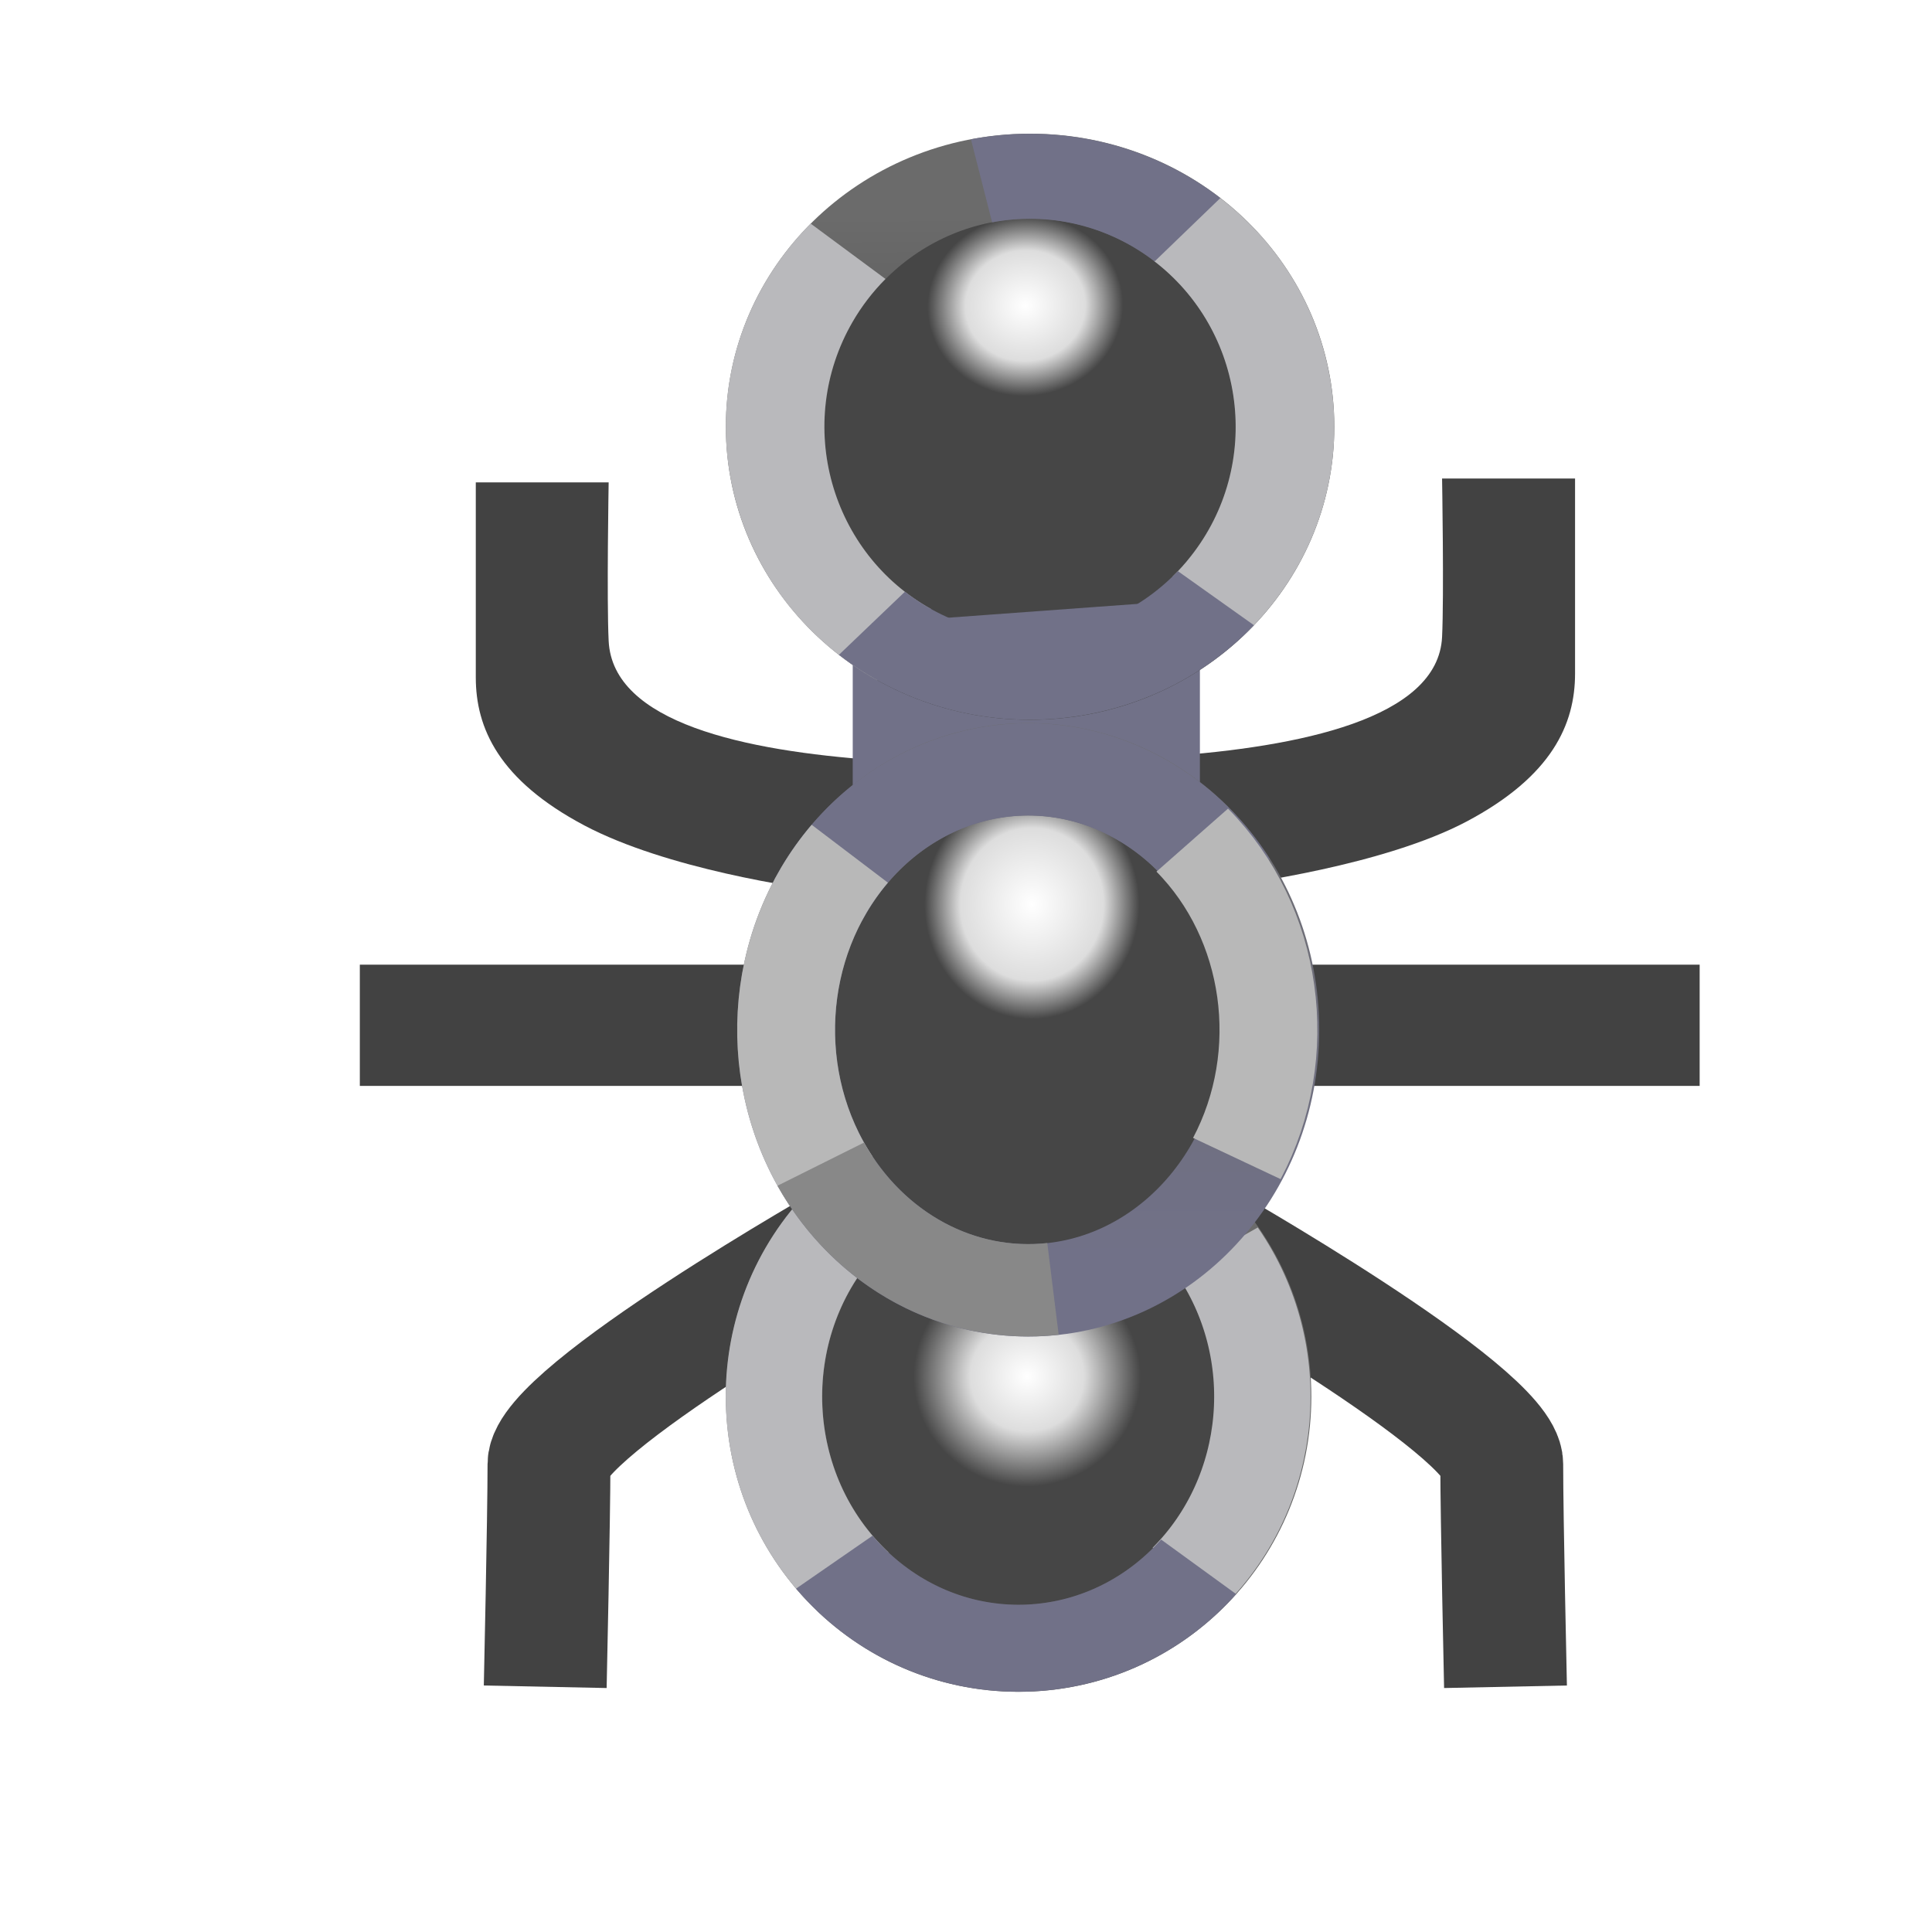
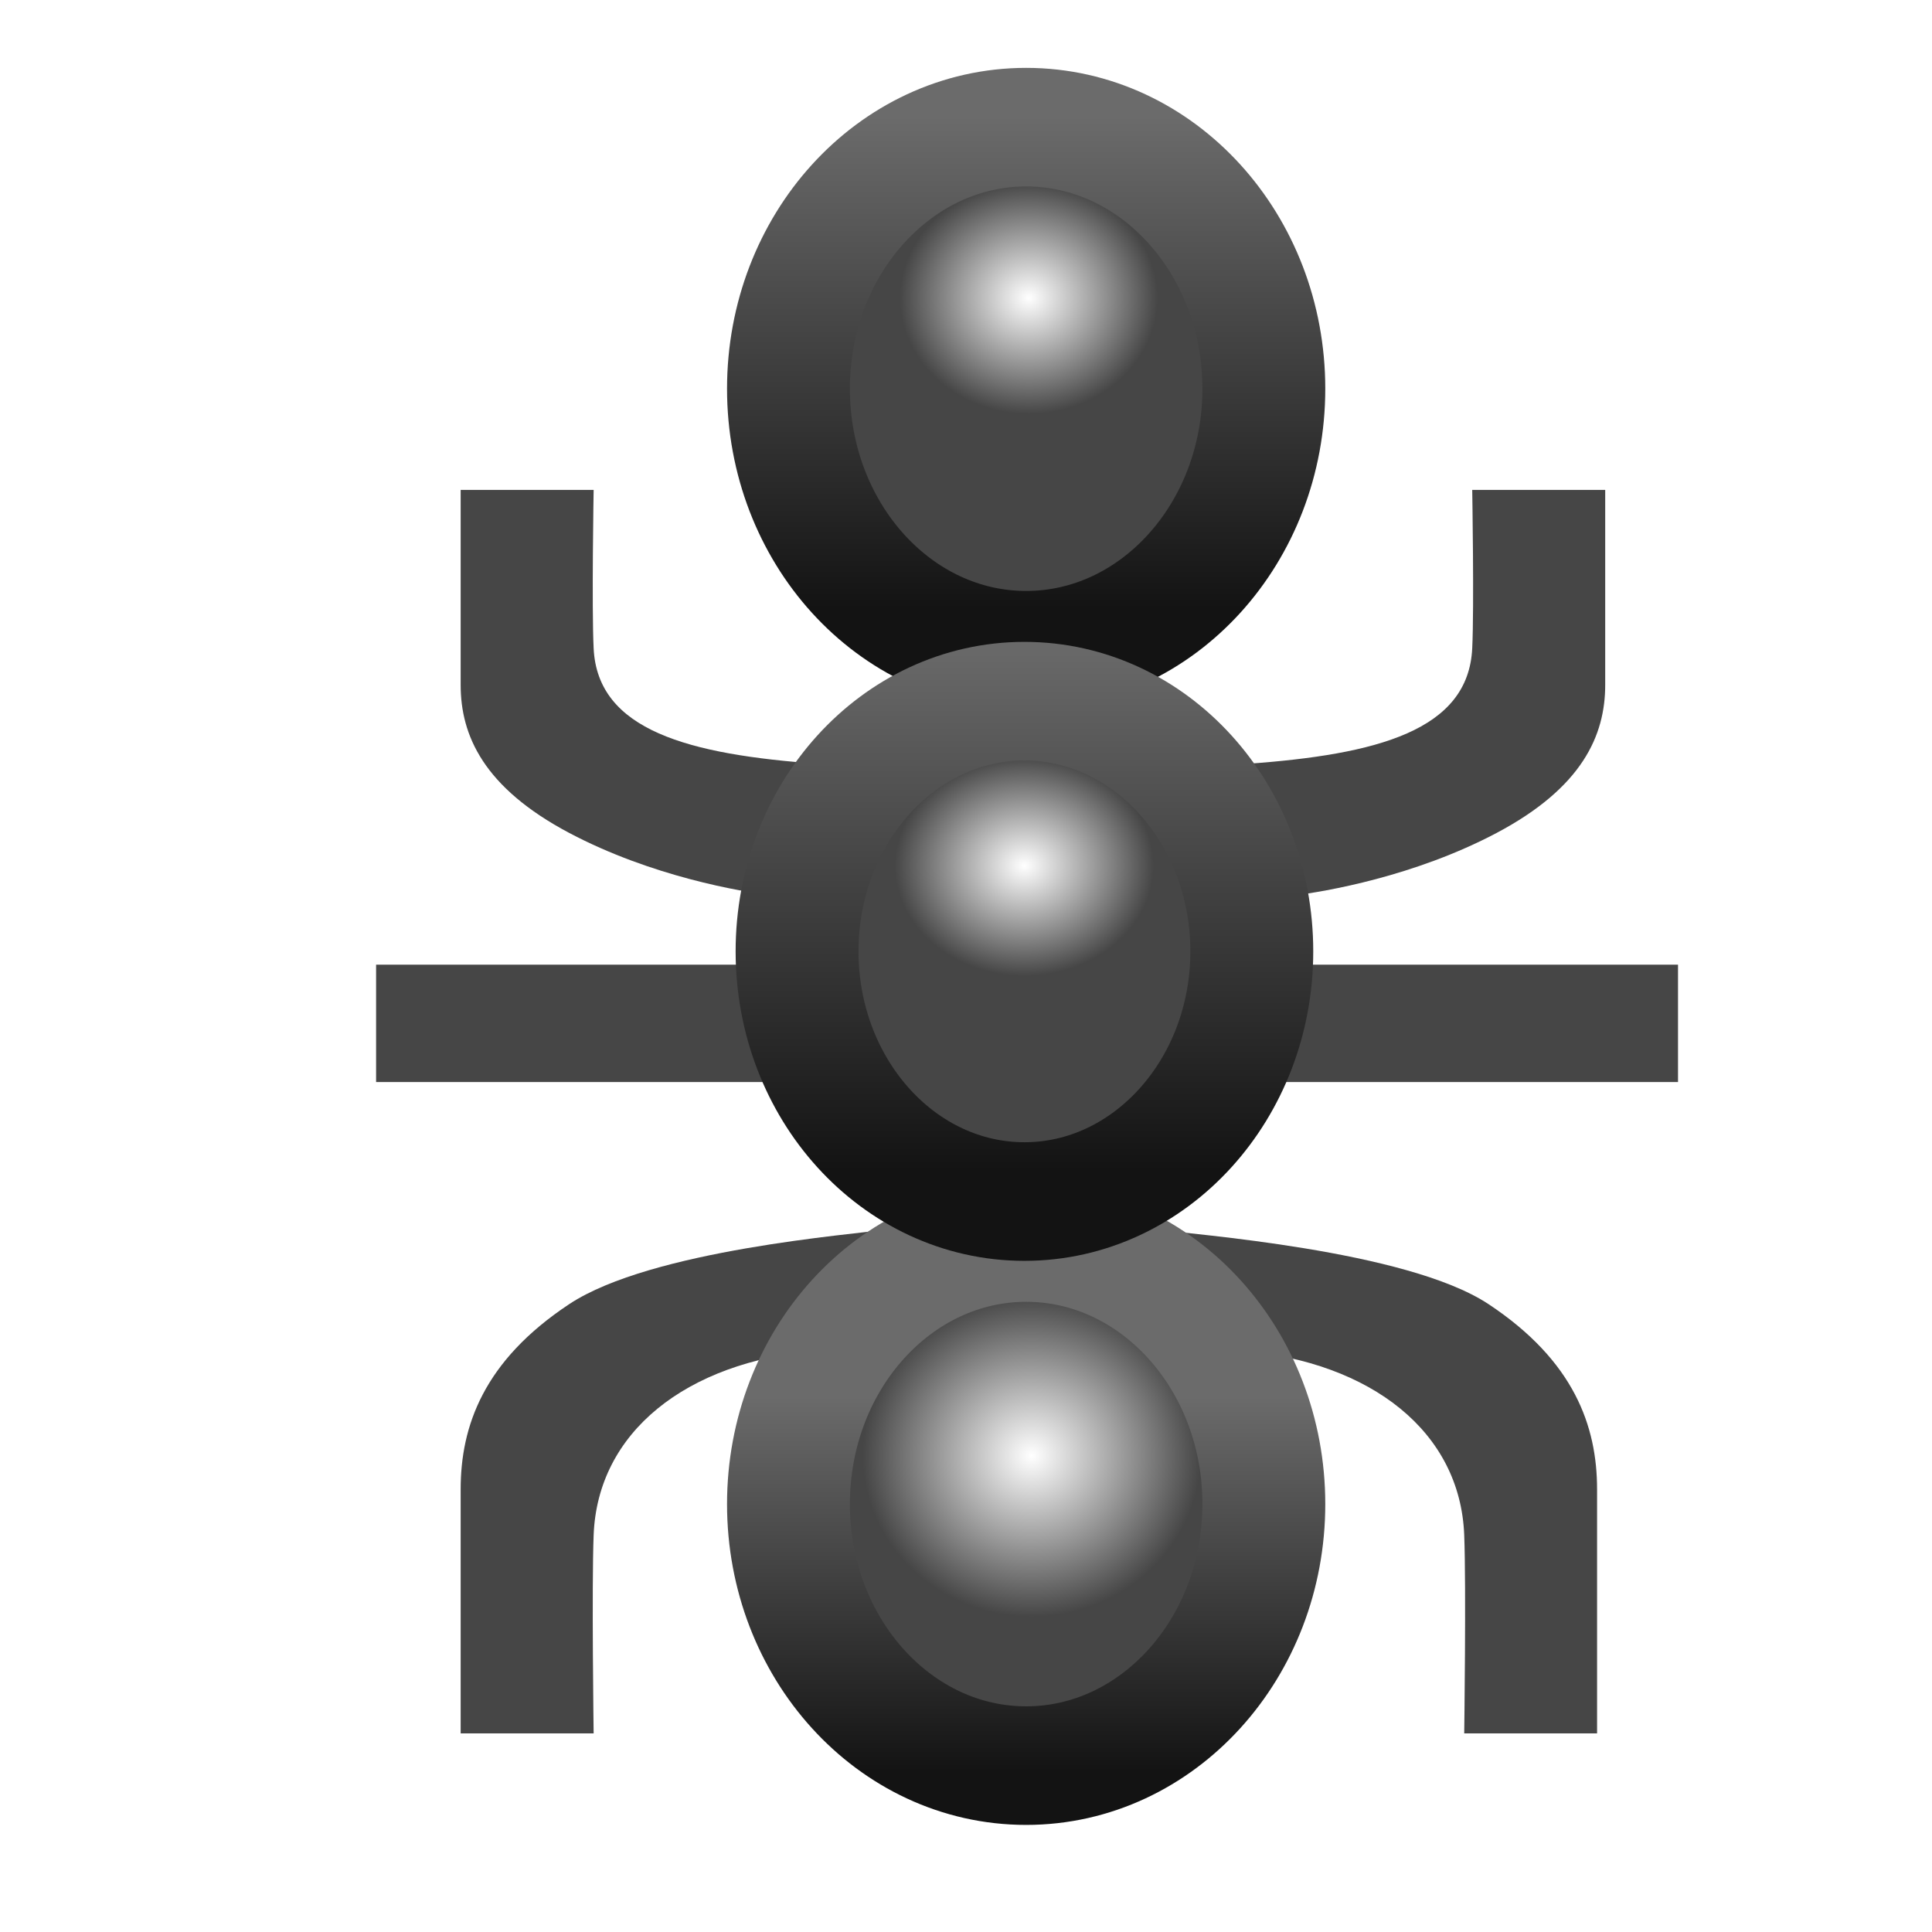
<svg xmlns="http://www.w3.org/2000/svg" xmlns:xlink="http://www.w3.org/1999/xlink" width="16" height="16" id="svg2" version="1.1">
  <defs id="defs4">
-     <linearGradient id="linearGradient3866">
-       <stop id="stop3868" offset="0" style="stop-color:#717188;stop-opacity:1" />
-       <stop id="stop3870" offset="1" style="stop-color:#6b6b6b;stop-opacity:1;" />
-     </linearGradient>
-     <linearGradient id="linearGradient3860">
-       <stop id="stop3862" offset="0" style="stop-color:#424242;stop-opacity:1" />
-       <stop id="stop3864" offset="1" style="stop-color:#6b6b6b;stop-opacity:1;" />
-     </linearGradient>
-     <linearGradient id="linearGradient3852">
-       <stop id="stop3854" offset="0" style="stop-color:#ffffff;stop-opacity:1;" />
-       <stop style="stop-color:#dddddd;stop-opacity:1;" offset="0.666" id="stop3856" />
-       <stop id="stop3858" offset="1" style="stop-color:#464646;stop-opacity:1;" />
-     </linearGradient>
-     <linearGradient id="linearGradient3844">
-       <stop id="stop3846" offset="0" style="stop-color:#ffffff;stop-opacity:1;" />
-       <stop style="stop-color:#dddddd;stop-opacity:1;" offset="0.612" id="stop3848" />
-       <stop id="stop3850" offset="1" style="stop-color:#464646;stop-opacity:1;" />
-     </linearGradient>
-     <radialGradient xlink:href="#linearGradient3844" id="radialGradient5366-0" gradientUnits="userSpaceOnUse" gradientTransform="matrix(0.3089145,0.02433326,-0.0270668,0.331368,5.462803,1.717133)" cx="7.738" cy="2.433" fx="7.738" fy="2.433" r="2.35" />
+     <radialGradient xlink:href="#linearGradient5328-5" id="radialGradient5366-0" gradientUnits="userSpaceOnUse" gradientTransform="matrix(0.4386055,0,0,0.4087992,4.40384,1.746552)" cx="7.844" cy="3.083" fx="7.844" fy="3.083" r="2.35" />
    <linearGradient id="linearGradient5328-5">
      <stop style="stop-color:#ffffff;stop-opacity:1;" offset="0" id="stop5330-9" />
-       <stop id="stop3842" offset="0.5" style="stop-color:#dddddd;stop-opacity:1;" />
      <stop style="stop-color:#464646;stop-opacity:1;" offset="1" id="stop5332-8" />
    </linearGradient>
-     <linearGradient xlink:href="#linearGradient3860" id="linearGradient5368-1" gradientUnits="userSpaceOnUse" x1="7.83" y1="5.575" x2="7.802" y2="1.931" />
+     <linearGradient xlink:href="#linearGradient5209-0" id="linearGradient5368-1" gradientUnits="userSpaceOnUse" x1="7.83" y1="5.575" x2="7.83" y2="1.504" />
    <linearGradient id="linearGradient5209-0">
-       <stop style="stop-color:#4c4c4c;stop-opacity:1" offset="0" id="stop5211-9" />
+       <stop style="stop-color:#131313;stop-opacity:1;" offset="0" id="stop5211-9" />
      <stop style="stop-color:#6b6b6b;stop-opacity:1;" offset="1" id="stop5213-4" />
    </linearGradient>
-     <radialGradient xlink:href="#linearGradient5328-5" id="radialGradient5370-9" gradientUnits="userSpaceOnUse" gradientTransform="matrix(0.3755342,-2.0140452e-8,1.7614747e-8,0.4029783,4.907933,2.193229)" cx="7.938" cy="3.452" fx="7.938" fy="3.452" r="2.35" />
-     <linearGradient xlink:href="#linearGradient5209-0" id="linearGradient5372-5" gradientUnits="userSpaceOnUse" x1="7.83" y1="5.968" x2="7.889" y2="3.584" />
-     <radialGradient xlink:href="#linearGradient3852" id="radialGradient5374-4" gradientUnits="userSpaceOnUse" gradientTransform="matrix(0.3588271,-0.01458857,0.01251176,0.4053733,4.98387,2.107159)" cx="7.93" cy="1.786" fx="7.93" fy="1.786" r="2.35" />
-     <linearGradient xlink:href="#linearGradient3866" id="linearGradient5376-4" gradientUnits="userSpaceOnUse" x1="7.845" y1="5.653" x2="7.845" y2="1.018" />
+     <radialGradient xlink:href="#linearGradient5328-5" id="radialGradient5370-9" gradientUnits="userSpaceOnUse" gradientTransform="matrix(0.5749207,0,0,0.5678434,3.325127,1.624137)" cx="7.899" cy="3.052" fx="7.899" fy="3.052" r="2.35" />
+     <linearGradient xlink:href="#linearGradient5209-0" id="linearGradient5372-5" gradientUnits="userSpaceOnUse" x1="7.83" y1="5.968" x2="7.83" y2="2.87" />
+     <radialGradient xlink:href="#linearGradient5328-5" id="radialGradient5374-4" gradientUnits="userSpaceOnUse" gradientTransform="matrix(0.4605153,0,0,0.4056276,4.220048,1.992399)" cx="7.822" cy="2.527" fx="7.822" fy="2.527" r="2.35" />
+     <linearGradient xlink:href="#linearGradient5209-0" id="linearGradient5376-4" gradientUnits="userSpaceOnUse" x1="7.845" y1="5.653" x2="7.845" y2="1.018" />
    <linearGradient y2="6.984" x2="10.008" y1="5" x1="10" gradientTransform="translate(-15.01562,1046.636)" gradientUnits="userSpaceOnUse" id="linearGradient6323-7" xlink:href="#linearGradient5068-6-9" />
    <linearGradient id="linearGradient5068-6-9">
      <stop id="stop5070-8-0" offset="0" style="stop-color:#ffffff;stop-opacity:1;" />
      <stop id="stop5072-3-6" offset="1" style="stop-color:#ffffff;stop-opacity:0;" />
    </linearGradient>
    <linearGradient gradientTransform="translate(-15.01562,10.2734)" gradientUnits="userSpaceOnUse" y2="1045.347" x2="12" y1="1043.362" x1="12" id="linearGradient5084-3-3" xlink:href="#linearGradient5068-6-9" />
    <linearGradient gradientTransform="translate(-15.01562,10.2734)" gradientUnits="userSpaceOnUse" y2="1043.347" x2="15.008" y1="1043.362" x1="13" id="linearGradient5086-8-0" xlink:href="#linearGradient5068-6-9" />
    <linearGradient gradientTransform="translate(-15.01562,10.2734)" gradientUnits="userSpaceOnUse" y2="1042.362" x2="10.008" y1="1042.362" x1="12" id="linearGradient5082-1-0" xlink:href="#linearGradient5068-6-9" />
    <linearGradient gradientTransform="translate(-15.01562,10.2734)" gradientUnits="userSpaceOnUse" y2="1041.347" x2="8.008" y1="1041.362" x1="10" id="linearGradient5078-8-2" xlink:href="#linearGradient5068-6-9" />
    <linearGradient gradientTransform="translate(-15.01562,10.2734)" gradientUnits="userSpaceOnUse" y2="1038.347" x2="10.008" y1="1040.362" x1="10" id="linearGradient5076-5-2" xlink:href="#linearGradient5068-6-9" />
    <linearGradient gradientTransform="translate(-15.01562,10.2734)" gradientUnits="userSpaceOnUse" y2="1038.347" x2="10.008" y1="1038.362" x1="12" id="linearGradient5074-2-1" xlink:href="#linearGradient5068-6-9" />
    <linearGradient gradientTransform="translate(-15.01562,10.2734)" gradientUnits="userSpaceOnUse" y2="1043.347" x2="14" y1="1041.362" x1="14" id="linearGradient5088-1-4" xlink:href="#linearGradient5068-6-9" />
    <radialGradient xlink:href="#linearGradient4528-9-5-7-9" id="radialGradient3091-1-9-6" gradientUnits="userSpaceOnUse" gradientTransform="matrix(1.850818,-8.813921e-6,8.4531434e-6,1.775059,644.2498,572.6361)" cx="-757.205" cy="-738.838" fx="-757.205" fy="-738.838" r="3.48" />
    <linearGradient id="linearGradient4528-9-5-7-9">
      <stop style="stop-color:#e0c576;stop-opacity:1;" offset="0" id="stop4530-0-5-0-5" />
      <stop style="stop-color:#9e7916;stop-opacity:1" offset="1" id="stop4532-7-9-3-3" />
    </linearGradient>
    <linearGradient xlink:href="#linearGradient6281-8-0-1-6-6-4-2" id="linearGradient3093-5-2-7" gradientUnits="userSpaceOnUse" gradientTransform="matrix(2.319989,0,0,2.319989,10.19969,1043.185)" x1="0.938" y1="4.844" x2="0.938" y2="7.549" />
    <linearGradient id="linearGradient6281-8-0-1-6-6-4-2">
      <stop id="stop6283-0-2-2-1-2-0-1" offset="0" style="stop-color:#f7f9fb;stop-opacity:1" />
      <stop id="stop6285-5-0-9-7-6-9-9" offset="1" style="stop-color:#ffd680;stop-opacity:1" />
    </linearGradient>
-     <radialGradient xlink:href="#linearGradient3844-6" id="radialGradient5366-0-9" gradientUnits="userSpaceOnUse" gradientTransform="matrix(0.3089145,0.02433326,-0.0270668,0.331368,5.462803,1.717133)" cx="7.738" cy="2.433" fx="7.738" fy="2.433" r="2.35" />
-     <linearGradient id="linearGradient3844-6">
-       <stop id="stop3846-3" offset="0" style="stop-color:#ffffff;stop-opacity:1;" />
-       <stop style="stop-color:#dddddd;stop-opacity:1;" offset="0.612" id="stop3848-7" />
-       <stop id="stop3850-1" offset="1" style="stop-color:#464646;stop-opacity:1;" />
-     </linearGradient>
-     <linearGradient xlink:href="#linearGradient3860-2" id="linearGradient5368-1-5" gradientUnits="userSpaceOnUse" x1="7.83" y1="5.575" x2="7.802" y2="1.931" />
-     <linearGradient id="linearGradient3860-2">
-       <stop id="stop3862-3" offset="0" style="stop-color:#424242;stop-opacity:1" />
-       <stop id="stop3864-4" offset="1" style="stop-color:#6b6b6b;stop-opacity:1;" />
-     </linearGradient>
-     <radialGradient xlink:href="#linearGradient3844-0" id="radialGradient5366-0-5" gradientUnits="userSpaceOnUse" gradientTransform="matrix(0.3089145,0.02433326,-0.0270668,0.331368,5.462803,1.717133)" cx="7.738" cy="2.433" fx="7.738" fy="2.433" r="2.35" />
-     <linearGradient id="linearGradient3844-0">
-       <stop id="stop3846-36" offset="0" style="stop-color:#ffffff;stop-opacity:1;" />
-       <stop style="stop-color:#dddddd;stop-opacity:1;" offset="0.612" id="stop3848-6" />
-       <stop id="stop3850-5" offset="1" style="stop-color:#464646;stop-opacity:1;" />
-     </linearGradient>
-     <linearGradient xlink:href="#linearGradient3860-0" id="linearGradient5368-1-0" gradientUnits="userSpaceOnUse" x1="7.83" y1="5.575" x2="7.802" y2="1.931" />
-     <linearGradient id="linearGradient3860-0">
-       <stop id="stop3862-6" offset="0" style="stop-color:#424242;stop-opacity:1" />
-       <stop id="stop3864-0" offset="1" style="stop-color:#6b6b6b;stop-opacity:1;" />
-     </linearGradient>
-     <radialGradient xlink:href="#linearGradient3844-8" id="radialGradient5366-0-7" gradientUnits="userSpaceOnUse" gradientTransform="matrix(0.3089145,0.02433326,-0.0270668,0.331368,5.462803,1.717133)" cx="7.738" cy="2.433" fx="7.738" fy="2.433" r="2.35" />
-     <linearGradient id="linearGradient3844-8">
-       <stop id="stop3846-1" offset="0" style="stop-color:#ffffff;stop-opacity:1;" />
-       <stop style="stop-color:#dddddd;stop-opacity:1;" offset="0.612" id="stop3848-4" />
-       <stop id="stop3850-19" offset="1" style="stop-color:#464646;stop-opacity:1;" />
-     </linearGradient>
-     <linearGradient xlink:href="#linearGradient3860-4" id="linearGradient5368-1-8" gradientUnits="userSpaceOnUse" x1="7.83" y1="5.575" x2="7.802" y2="1.931" />
-     <linearGradient id="linearGradient3860-4">
-       <stop id="stop3862-30" offset="0" style="stop-color:#424242;stop-opacity:1" />
-       <stop id="stop3864-9" offset="1" style="stop-color:#6b6b6b;stop-opacity:1;" />
-     </linearGradient>
-     <radialGradient xlink:href="#linearGradient3844-3" id="radialGradient5366-0-8" gradientUnits="userSpaceOnUse" gradientTransform="matrix(0.3089145,0.02433326,-0.0270668,0.331368,5.462803,1.717133)" cx="7.738" cy="2.433" fx="7.738" fy="2.433" r="2.35" />
-     <linearGradient id="linearGradient3844-3">
-       <stop id="stop3846-7" offset="0" style="stop-color:#ffffff;stop-opacity:1;" />
-       <stop style="stop-color:#dddddd;stop-opacity:1;" offset="0.612" id="stop3848-3" />
-       <stop id="stop3850-3" offset="1" style="stop-color:#464646;stop-opacity:1;" />
-     </linearGradient>
-     <linearGradient xlink:href="#linearGradient3860-9" id="linearGradient5368-1-7" gradientUnits="userSpaceOnUse" x1="7.83" y1="5.575" x2="7.802" y2="1.931" />
-     <linearGradient id="linearGradient3860-9">
-       <stop id="stop3862-5" offset="0" style="stop-color:#424242;stop-opacity:1" />
-       <stop id="stop3864-2" offset="1" style="stop-color:#6b6b6b;stop-opacity:1;" />
-     </linearGradient>
-     <radialGradient xlink:href="#linearGradient3852-6" id="radialGradient5374-4-8" gradientUnits="userSpaceOnUse" gradientTransform="matrix(0.3588271,-0.01458857,0.01251176,0.4053733,4.98387,2.107159)" cx="7.727" cy="2.862" fx="7.727" fy="2.862" r="2.35" />
-     <linearGradient id="linearGradient3852-6">
-       <stop id="stop3854-9" offset="0" style="stop-color:#ffffff;stop-opacity:1;" />
-       <stop style="stop-color:#dddddd;stop-opacity:1;" offset="0.666" id="stop3856-8" />
-       <stop id="stop3858-2" offset="1" style="stop-color:#464646;stop-opacity:1;" />
-     </linearGradient>
-     <linearGradient xlink:href="#linearGradient3866-8" id="linearGradient5376-4-1" gradientUnits="userSpaceOnUse" x1="7.845" y1="5.653" x2="7.845" y2="1.018" />
-     <linearGradient id="linearGradient3866-8">
-       <stop id="stop3868-1" offset="0" style="stop-color:#717188;stop-opacity:1" />
-       <stop id="stop3870-1" offset="1" style="stop-color:#6b6b6b;stop-opacity:1;" />
-     </linearGradient>
-     <linearGradient y2="1.018" x2="7.845" y1="5.653" x1="7.845" gradientUnits="userSpaceOnUse" id="linearGradient4515" xlink:href="#linearGradient3866-8" />
-     <radialGradient xlink:href="#linearGradient3852-4" id="radialGradient5374-4-7" gradientUnits="userSpaceOnUse" gradientTransform="matrix(0.3588271,-0.01458857,0.01251176,0.4053733,4.98387,2.107159)" cx="7.93" cy="1.786" fx="7.93" fy="1.786" r="2.35" />
-     <linearGradient id="linearGradient3852-4">
-       <stop id="stop3854-0" offset="0" style="stop-color:#ffffff;stop-opacity:1;" />
-       <stop style="stop-color:#dddddd;stop-opacity:1;" offset="0.666" id="stop3856-5" />
-       <stop id="stop3858-8" offset="1" style="stop-color:#464646;stop-opacity:1;" />
-     </linearGradient>
-     <linearGradient xlink:href="#linearGradient3866-7" id="linearGradient5376-4-6" gradientUnits="userSpaceOnUse" x1="7.845" y1="5.653" x2="7.845" y2="1.018" />
-     <linearGradient id="linearGradient3866-7">
-       <stop id="stop3868-0" offset="0" style="stop-color:#717188;stop-opacity:1" />
-       <stop id="stop3870-7" offset="1" style="stop-color:#6b6b6b;stop-opacity:1;" />
-     </linearGradient>
-     <radialGradient xlink:href="#linearGradient3852-5" id="radialGradient5374-4-3" gradientUnits="userSpaceOnUse" gradientTransform="matrix(0.3588271,-0.01458857,0.01251176,0.4053733,4.98387,2.107159)" cx="7.93" cy="1.786" fx="7.93" fy="1.786" r="2.35" />
-     <linearGradient id="linearGradient3852-5">
-       <stop id="stop3854-1" offset="0" style="stop-color:#ffffff;stop-opacity:1;" />
-       <stop style="stop-color:#dddddd;stop-opacity:1;" offset="0.666" id="stop3856-6" />
-       <stop id="stop3858-4" offset="1" style="stop-color:#464646;stop-opacity:1;" />
-     </linearGradient>
-     <linearGradient xlink:href="#linearGradient3866-3" id="linearGradient5376-4-0" gradientUnits="userSpaceOnUse" x1="7.845" y1="5.653" x2="7.845" y2="1.018" />
-     <linearGradient id="linearGradient3866-3">
-       <stop id="stop3868-6" offset="0" style="stop-color:#717188;stop-opacity:1" />
-       <stop id="stop3870-4" offset="1" style="stop-color:#6b6b6b;stop-opacity:1;" />
-     </linearGradient>
-     <radialGradient xlink:href="#linearGradient5328-5-9" id="radialGradient5370-9-4" gradientUnits="userSpaceOnUse" gradientTransform="matrix(0.3755342,-2.0140452e-8,1.7614747e-8,0.4029783,4.907933,2.193229)" cx="7.938" cy="3.452" fx="7.938" fy="3.452" r="2.35" />
-     <linearGradient id="linearGradient5328-5-9">
-       <stop style="stop-color:#ffffff;stop-opacity:1;" offset="0" id="stop5330-9-7" />
-       <stop id="stop3842-2" offset="0.5" style="stop-color:#dddddd;stop-opacity:1;" />
-       <stop style="stop-color:#464646;stop-opacity:1;" offset="1" id="stop5332-8-3" />
-     </linearGradient>
-     <linearGradient xlink:href="#linearGradient5209-0-2" id="linearGradient5372-5-0" gradientUnits="userSpaceOnUse" x1="7.83" y1="5.968" x2="7.889" y2="3.584" />
-     <linearGradient id="linearGradient5209-0-2">
-       <stop style="stop-color:#4c4c4c;stop-opacity:1" offset="0" id="stop5211-9-4" />
-       <stop style="stop-color:#6b6b6b;stop-opacity:1;" offset="1" id="stop5213-4-2" />
-     </linearGradient>
-     <radialGradient xlink:href="#linearGradient5328-5-4" id="radialGradient5370-9-6" gradientUnits="userSpaceOnUse" gradientTransform="matrix(0.3755342,-2.0140452e-8,1.7614747e-8,0.4029783,4.907933,2.193229)" cx="7.938" cy="3.452" fx="7.938" fy="3.452" r="2.35" />
-     <linearGradient id="linearGradient5328-5-4">
-       <stop style="stop-color:#ffffff;stop-opacity:1;" offset="0" id="stop5330-9-9" />
-       <stop id="stop3842-7" offset="0.5" style="stop-color:#dddddd;stop-opacity:1;" />
-       <stop style="stop-color:#464646;stop-opacity:1;" offset="1" id="stop5332-8-0" />
-     </linearGradient>
-     <linearGradient xlink:href="#linearGradient5209-0-7" id="linearGradient5372-5-6" gradientUnits="userSpaceOnUse" x1="7.83" y1="5.968" x2="7.889" y2="3.584" />
-     <linearGradient id="linearGradient5209-0-7">
-       <stop style="stop-color:#4c4c4c;stop-opacity:1" offset="0" id="stop5211-9-9" />
-       <stop style="stop-color:#6b6b6b;stop-opacity:1;" offset="1" id="stop5213-4-4" />
-     </linearGradient>
  </defs>
  <g id="layer1" style="display:inline" transform="translate(0,-1036.362)">
    <g style="display:inline" id="g5354" transform="matrix(1.036031,0,0,1,-12.63616,-0.3178619)">
-       <path style="fill:#424242;fill-opacity:1;stroke:none" d="m 16,1040.675 1.062,0 c 0,0 -0.016,0.971 0,1.312 0.031,0.68 1.089,0.911 2.136,0.988 l -0.369,1.091 c -0.26,-0.033 -1.305,-0.191 -1.961,-0.55 -0.685,-0.376 -0.868,-0.808 -0.868,-1.226 0,-0.679 0,-1.615 0,-1.615 z" id="path5232" />
-       <rect style="fill:#424242;fill-opacity:1;stroke:none" id="rect5291" width="3.599" height="1.004" x="15.073" y="1044.669" />
-       <path style="fill:none;stroke:#424242;stroke-width:0.982px;stroke-linecap:butt;stroke-linejoin:round;stroke-opacity:1" d="m 21.758,1046.93 c 0,0 2.443,1.434 2.443,1.875 0,0.441 0.03,1.844 0.03,1.844" id="path3990" />
-       <rect style="fill:#424242;fill-opacity:1;stroke:none;display:inline" id="rect5291-0" width="3.581" height="1.004" x="22.202" y="1044.669" />
-       <path style="fill:#424242;fill-opacity:1;stroke:none;display:inline" d="m 24.786,1040.643 -1.062,0 c 0,0 0.016,0.971 0,1.312 -0.031,0.68 -1.15,0.911 -2.196,0.988 l 0.369,1.091 c 0.26,-0.033 1.366,-0.191 2.022,-0.55 0.685,-0.376 0.868,-0.808 0.868,-1.226 0,-0.679 0,-1.615 0,-1.615 z" id="path5232-0" />
-       <path style="fill:none;stroke:#424242;stroke-width:0.982px;stroke-linecap:butt;stroke-linejoin:round;stroke-opacity:1;display:inline" d="m 19.028,1046.93 c 0,0 -2.443,1.434 -2.443,1.875 0,0.441 -0.03,1.844 -0.03,1.844" id="path3990-6" />
-       <g id="g5221" transform="matrix(1.22677,0,0,1,-0.6977351,0)">
-         <rect style="fill:#717188;fill-opacity:1;stroke:none" id="rect4812" width="2.875" height="1.5" x="7.062" y="5.031" transform="matrix(0.7867998,0,0,1,10.51089,1036.68)" />
-         <path transform="matrix(0.874162,0,0,0.9579521,10.3844,1036.614)" d="m 9.723,3.758 c 0,1.196 -0.851,2.166 -1.9,2.166 -1.05,0 -1.9,-0.97 -1.9,-2.166 0,-1.196 0.851,-2.166 1.9,-2.166 1.05,0 1.9,0.97 1.9,2.166 z" id="path5160" style="fill:url(#radialGradient5366-0);fill-opacity:1;stroke:url(#linearGradient5368-1);stroke-width:0.735;stroke-miterlimit:4;stroke-opacity:1;stroke-dasharray:none" />
-         <path transform="matrix(0.8385999,0,0,0.9622282,10.58764,1044.63)" d="m 9.723,3.758 c 0,1.196 -0.851,2.166 -1.9,2.166 -1.05,0 -1.9,-0.97 -1.9,-2.166 0,-1.196 0.851,-2.166 1.9,-2.166 1.05,0 1.9,0.97 1.9,2.166 z" id="path5160-4" style="fill:url(#radialGradient5370-9);fill-opacity:1;stroke:url(#linearGradient5372-5);stroke-width:0.749;stroke-miterlimit:4;stroke-opacity:1;stroke-dasharray:none;display:inline" />
-         <path transform="matrix(-0.8385998,0,0,0.9622282,23.70244,1044.63)" d="M 6.496,5.309 C 5.824,4.563 5.731,3.37 6.275,2.501" id="path5160-4-3-3" style="fill:none;stroke:#b9b9bc;stroke-width:0.749;stroke-miterlimit:4;stroke-opacity:1;stroke-dasharray:none;display:inline" />
-         <path transform="matrix(0.874162,0,0,0.9579521,10.3844,1036.614)" d="M 6.884,5.642 C 5.972,5.051 5.652,3.73 6.17,2.689 6.251,2.526 6.351,2.375 6.466,2.241" id="path5160-8" style="fill:none;stroke:#b9b9bc;stroke-width:0.735;stroke-miterlimit:4;stroke-opacity:1;stroke-dasharray:none;display:inline" />
-         <path transform="matrix(0.874162,0,0,0.9579521,10.3844,1036.614)" d="M 8.989,2.049 C 9.817,2.783 9.967,4.143 9.323,5.087 9.273,5.161 9.219,5.23 9.161,5.296" id="path5160-18" style="fill:none;stroke:#b9b9bc;stroke-width:0.735;stroke-miterlimit:4;stroke-opacity:1;stroke-dasharray:none;display:inline" />
-         <path transform="matrix(0.874162,0,0,0.9579521,10.3844,1036.614)" d="M 9.208,5.24 C 8.532,6.06 7.418,6.155 6.644,5.457" id="path5160-1" style="fill:#717188;fill-opacity:1;stroke:#717188;stroke-width:0.735;stroke-miterlimit:4;stroke-opacity:1;stroke-dasharray:none;display:inline" />
-         <path transform="matrix(0.874162,0,0,0.9579521,10.3844,1036.614)" d="M 7.461,1.632 C 8.002,1.513 8.562,1.667 8.996,2.055" id="path5160-1-9" style="fill:none;stroke:#717188;stroke-width:0.735;stroke-miterlimit:4;stroke-opacity:1;stroke-dasharray:none;display:inline" />
-         <path transform="matrix(0.8385998,0,0,0.9622282,10.58764,1044.63)" d="M 6.542,5.358 C 5.766,4.552 5.711,3.182 6.418,2.299 c 0.013,-0.017 0.027,-0.033 0.041,-0.049" id="path5160-4-3" style="fill:none;stroke:#b9b9bc;stroke-width:0.749;stroke-miterlimit:4;stroke-opacity:1;stroke-dasharray:none;display:inline" />
-         <path transform="matrix(0.8385998,0,0,0.9622282,10.58764,1044.63)" d="M 9.222,5.223 C 8.513,6.104 7.311,6.162 6.537,5.354 6.486,5.3 6.437,5.243 6.391,5.183" id="path5160-4-2" style="fill:none;stroke:#717188;stroke-width:0.749;stroke-miterlimit:4;stroke-opacity:1;stroke-dasharray:none;display:inline" />
-         <g id="g4814">
-           <path style="fill:url(#radialGradient5374-4);fill-opacity:1;stroke:url(#linearGradient5376-4);stroke-width:0.768;stroke-miterlimit:4;stroke-opacity:1;stroke-dasharray:none;display:inline" id="path5160-2" d="m 9.723,3.758 c 0,1.196 -0.851,2.166 -1.9,2.166 -1.05,0 -1.9,-0.97 -1.9,-2.166 0,-1.196 0.851,-2.166 1.9,-2.166 1.05,0 1.9,0.97 1.9,2.166 z" transform="matrix(0.8300827,0,0,0.9961135,10.71719,1041.465)" />
-           <path style="fill:none;stroke:#717188;stroke-width:0.768;stroke-miterlimit:4;stroke-opacity:1;stroke-dasharray:none;display:inline" id="path5160-2-6" d="M 6.173,2.683 C 6.694,1.645 7.855,1.285 8.766,1.879 9.015,2.041 9.228,2.265 9.39,2.535" transform="matrix(0.8300828,0,0,0.9961135,10.71719,1041.465)" />
-           <path style="fill:none;stroke:#b8b8b8;stroke-width:0.768;stroke-miterlimit:4;stroke-opacity:1;stroke-dasharray:none;display:inline" id="path5160-2-3" d="M 6.276,5.017 C 5.754,4.184 5.815,3.049 6.422,2.294" transform="matrix(0.8300828,0,0,0.9961135,10.71719,1041.465)" />
-           <path style="fill:none;stroke:#b8b8b8;stroke-width:0.768;stroke-miterlimit:4;stroke-opacity:1;stroke-dasharray:none;display:inline" id="path5160-2-3-5" d="M 6.17,4.828 C 5.737,3.96 5.881,2.866 6.52,2.181" transform="matrix(-0.8300828,0,0,0.9961135,23.69161,1041.465)" />
-           <path style="fill:none;stroke:#888888;stroke-width:0.768;stroke-miterlimit:4;stroke-opacity:1;stroke-dasharray:none;display:inline" id="path5160-2-3-6" d="M 8.017,5.912 C 7.284,5.998 6.574,5.594 6.194,4.875" transform="matrix(0.8300828,0,0,0.9961135,10.71719,1041.465)" />
-         </g>
+       <path style="fill:#464646;fill-opacity:1;stroke:none;display:inline" d="m 15.88,1051.035 1.062,0 c 0,0 -0.016,-1.214 0,-1.642 0.031,-0.851 0.736,-1.432 1.782,-1.528 l 0.56,-1.003 c -0.26,0.041 -1.88,0.168 -2.537,0.618 -0.685,0.47 -0.868,1.011 -0.868,1.534 0,0.85 0,2.021 0,2.021 z" id="path5232-8" />
+       <path style="fill:#464646;fill-opacity:1;stroke:none" d="m 15.88,1040.737 1.062,0 c 0,0 -0.016,0.971 0,1.312 0.031,0.68 0.758,0.88 1.804,0.957 l -0.369,1.091 c -0.26,-0.033 -0.973,-0.159 -1.63,-0.519 -0.685,-0.376 -0.868,-0.808 -0.868,-1.226 0,-0.679 0,-1.615 0,-1.615 z" id="path5232" />
+       <path style="fill:#464646;fill-opacity:1;stroke:none;display:inline" d="m 24.963,1051.035 -1.062,0 c 0,0 0.016,-1.214 0,-1.642 -0.031,-0.851 -0.736,-1.432 -1.782,-1.528 l -0.671,-1.003 c 0.26,0.041 1.991,0.168 2.647,0.618 0.685,0.47 0.868,1.011 0.868,1.534 0,0.85 0,2.021 0,2.021 z" id="path5232-8-6" />
+       <rect style="fill:#464646;fill-opacity:1;stroke:none" id="rect5291" width="3.469" height="0.972" x="15.203" y="1044.669" />
+       <rect style="fill:#464646;fill-opacity:1;stroke:none;display:inline" id="rect5291-0" width="3.469" height="0.972" x="22.141" y="1044.669" />
+       <path style="fill:#464646;fill-opacity:1;stroke:none;display:inline" d="m 25.027,1040.737 -1.062,0 c 0,0 0.016,0.971 0,1.312 -0.031,0.68 -0.758,0.88 -1.804,0.957 l 0.369,1.091 c 0.26,-0.033 0.973,-0.159 1.63,-0.519 0.685,-0.376 0.868,-0.808 0.868,-1.226 0,-0.679 0,-1.615 0,-1.615 z" id="path5232-0" />
+       <g id="g5221" transform="translate(2.754507,0)">
+         <path transform="translate(9.82183,1036.141)" d="m 9.723,3.758 c 0,1.196 -0.851,2.166 -1.9,2.166 -1.05,0 -1.9,-0.97 -1.9,-2.166 0,-1.196 0.851,-2.166 1.9,-2.166 1.05,0 1.9,0.97 1.9,2.166 z" id="path5160" style="fill:url(#radialGradient5366-0);fill-opacity:1;stroke:url(#linearGradient5368-1);stroke-width:0.982;stroke-miterlimit:4;stroke-opacity:1;stroke-dasharray:none" />
+         <path transform="translate(9.82183,1045.378)" d="m 9.723,3.758 c 0,1.196 -0.851,2.166 -1.9,2.166 -1.05,0 -1.9,-0.97 -1.9,-2.166 0,-1.196 0.851,-2.166 1.9,-2.166 1.05,0 1.9,0.97 1.9,2.166 z" id="path5160-4" style="fill:url(#radialGradient5370-9);fill-opacity:1;stroke:url(#linearGradient5372-5);stroke-width:0.982;stroke-miterlimit:4;stroke-opacity:1;stroke-dasharray:none;display:inline" />
+         <path transform="matrix(0.9565447,0,0,0.9565447,10.14801,1040.964)" d="m 9.723,3.758 c 0,1.196 -0.851,2.166 -1.9,2.166 -1.05,0 -1.9,-0.97 -1.9,-2.166 0,-1.196 0.851,-2.166 1.9,-2.166 1.05,0 1.9,0.97 1.9,2.166 z" id="path5160-2" style="fill:url(#radialGradient5374-4);fill-opacity:1;stroke:url(#linearGradient5376-4);stroke-width:1.027;stroke-miterlimit:4;stroke-opacity:1;stroke-dasharray:none;display:inline" />
      </g>
    </g>
  </g>
</svg>
